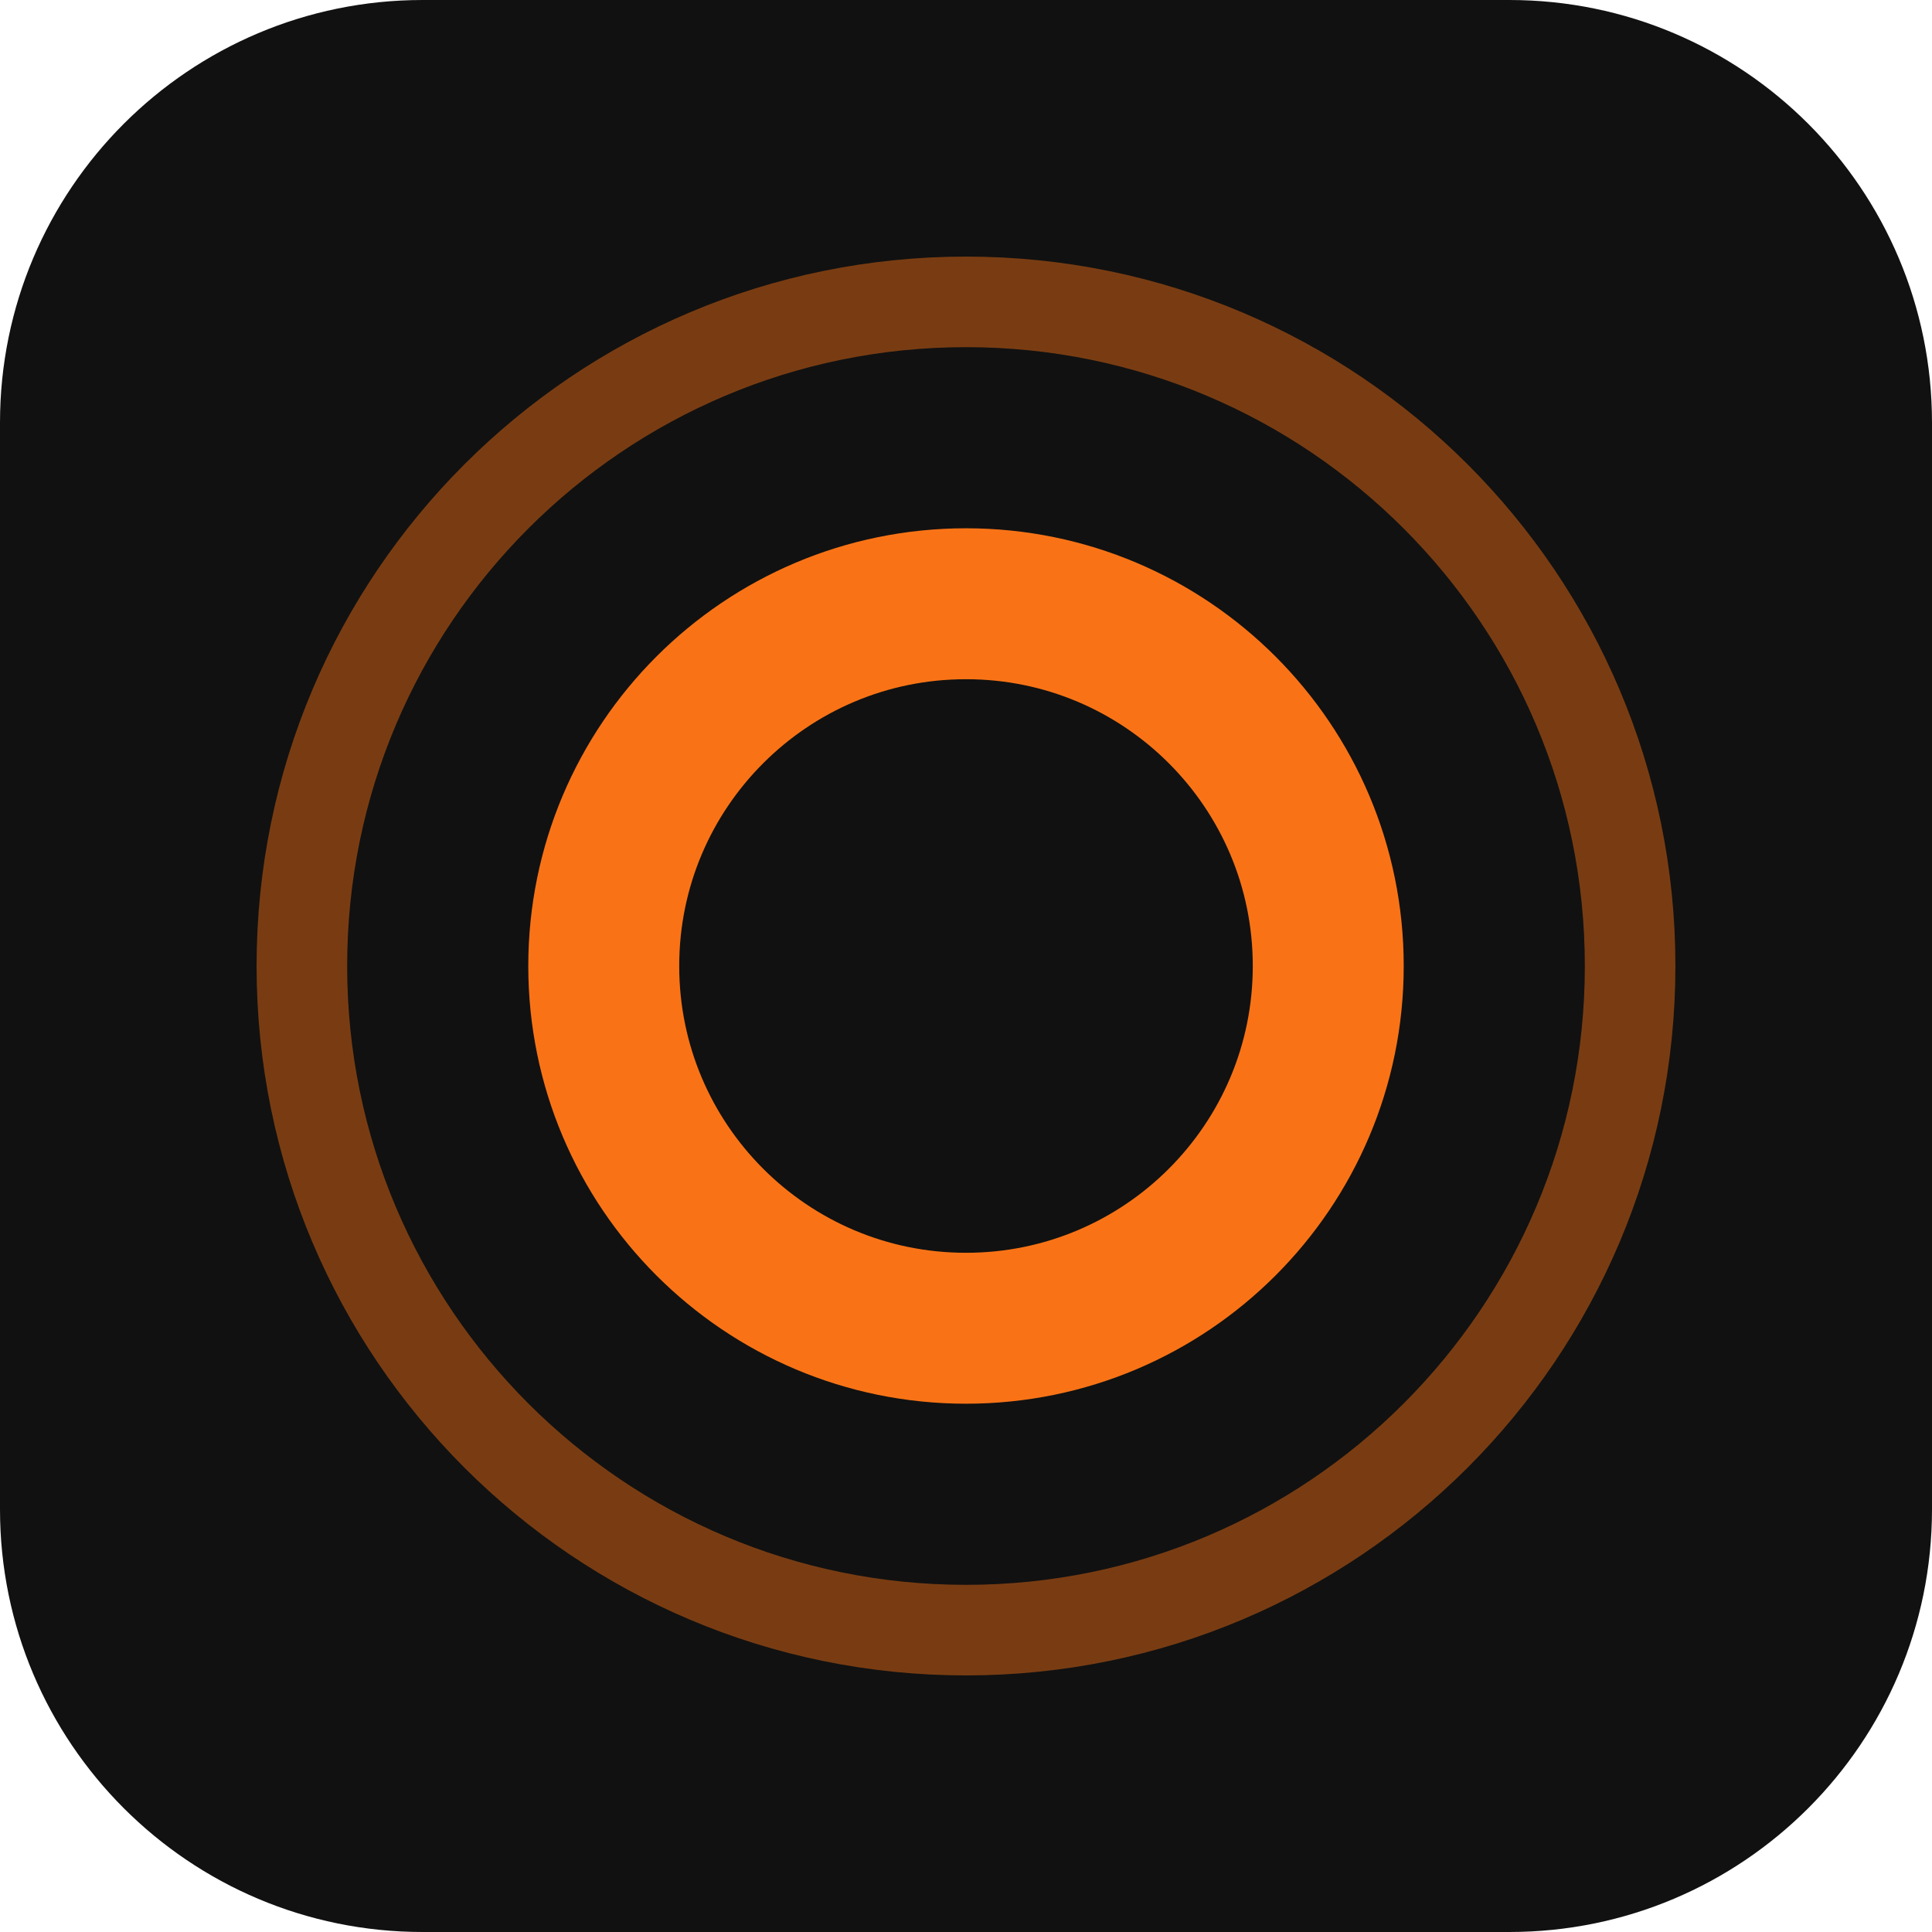
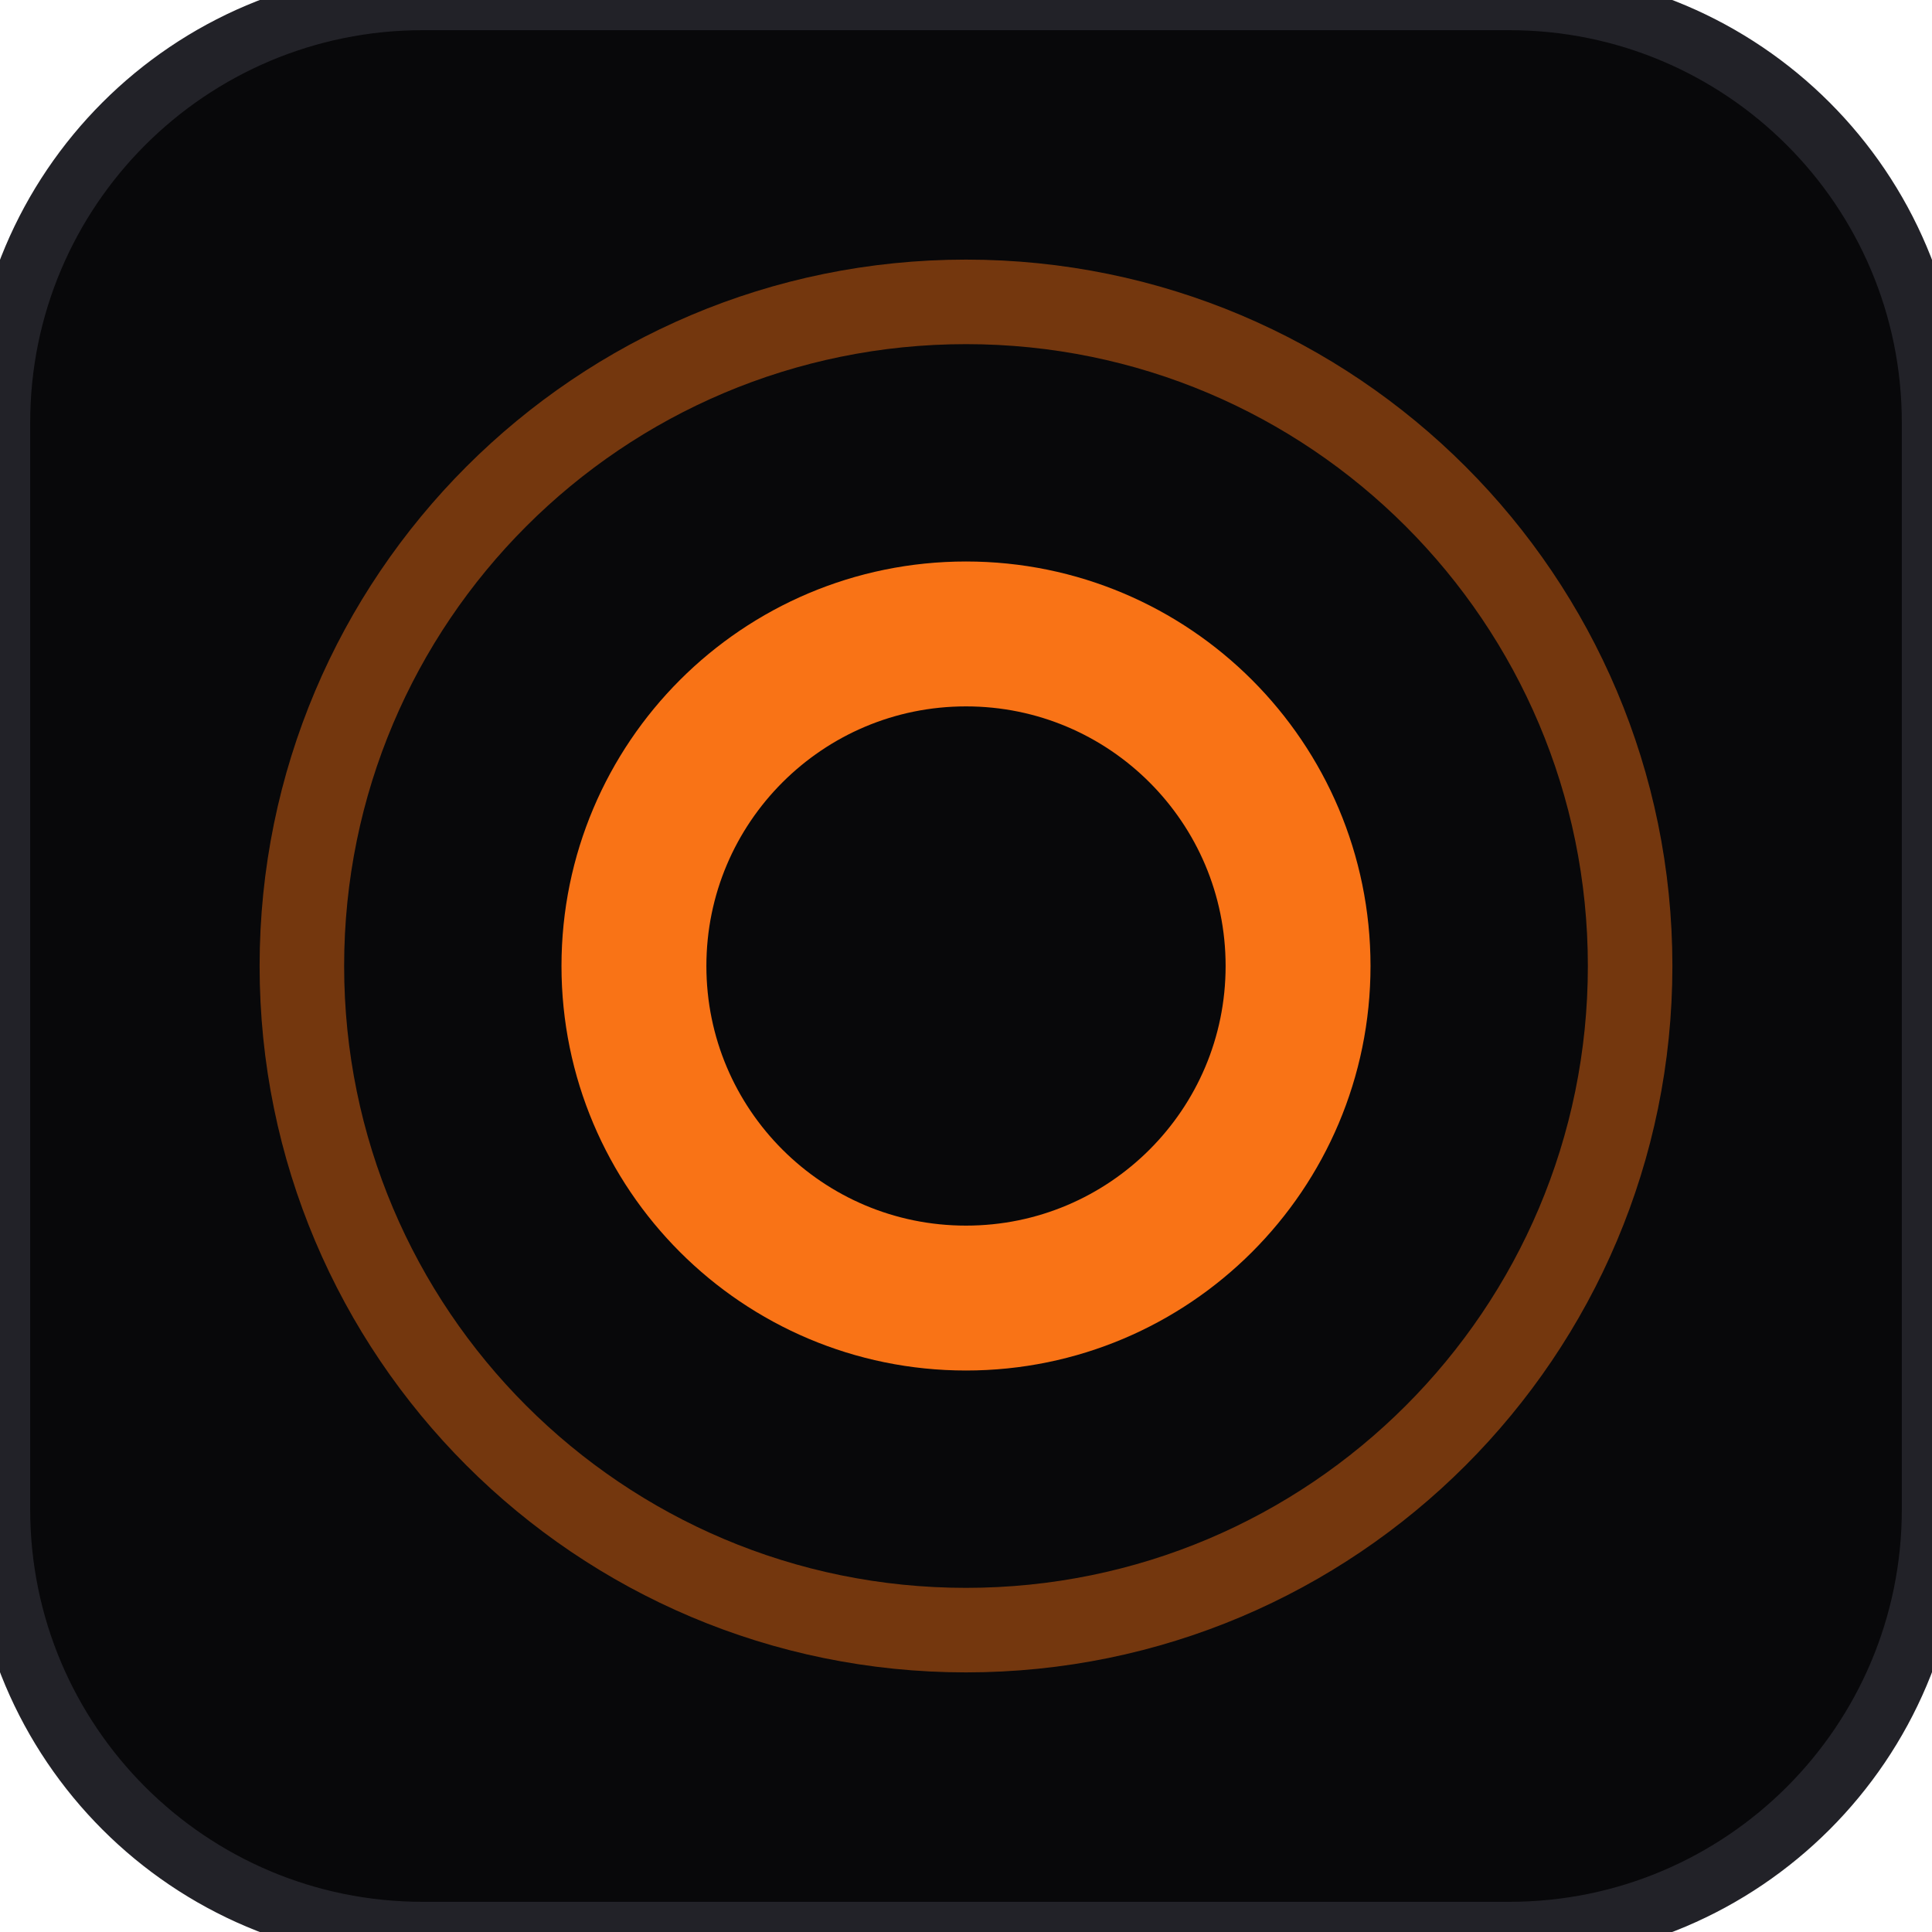
<svg xmlns="http://www.w3.org/2000/svg" viewBox="0 0 32 32">
-   <rect width="32" height="32" rx="7" fill="#111" />
-   <circle cx="16" cy="16" r="6" fill="none" stroke="#f97316" stroke-width="2.5" />
-   <circle cx="16" cy="16" r="11" fill="none" stroke="#f97316" stroke-opacity=".45" stroke-width="1.5" />
+   <rect width="32" height="32" rx="7" fill="#08080a" stroke="#222228" stroke-width="1" />
+   <circle cx="16" cy="16" r="5.5" fill="none" stroke="#f97316" stroke-width="2.4" />
+   <circle cx="16" cy="16" r="11" fill="none" stroke="#f97316" stroke-opacity=".45" stroke-width="1.4" />
</svg>
